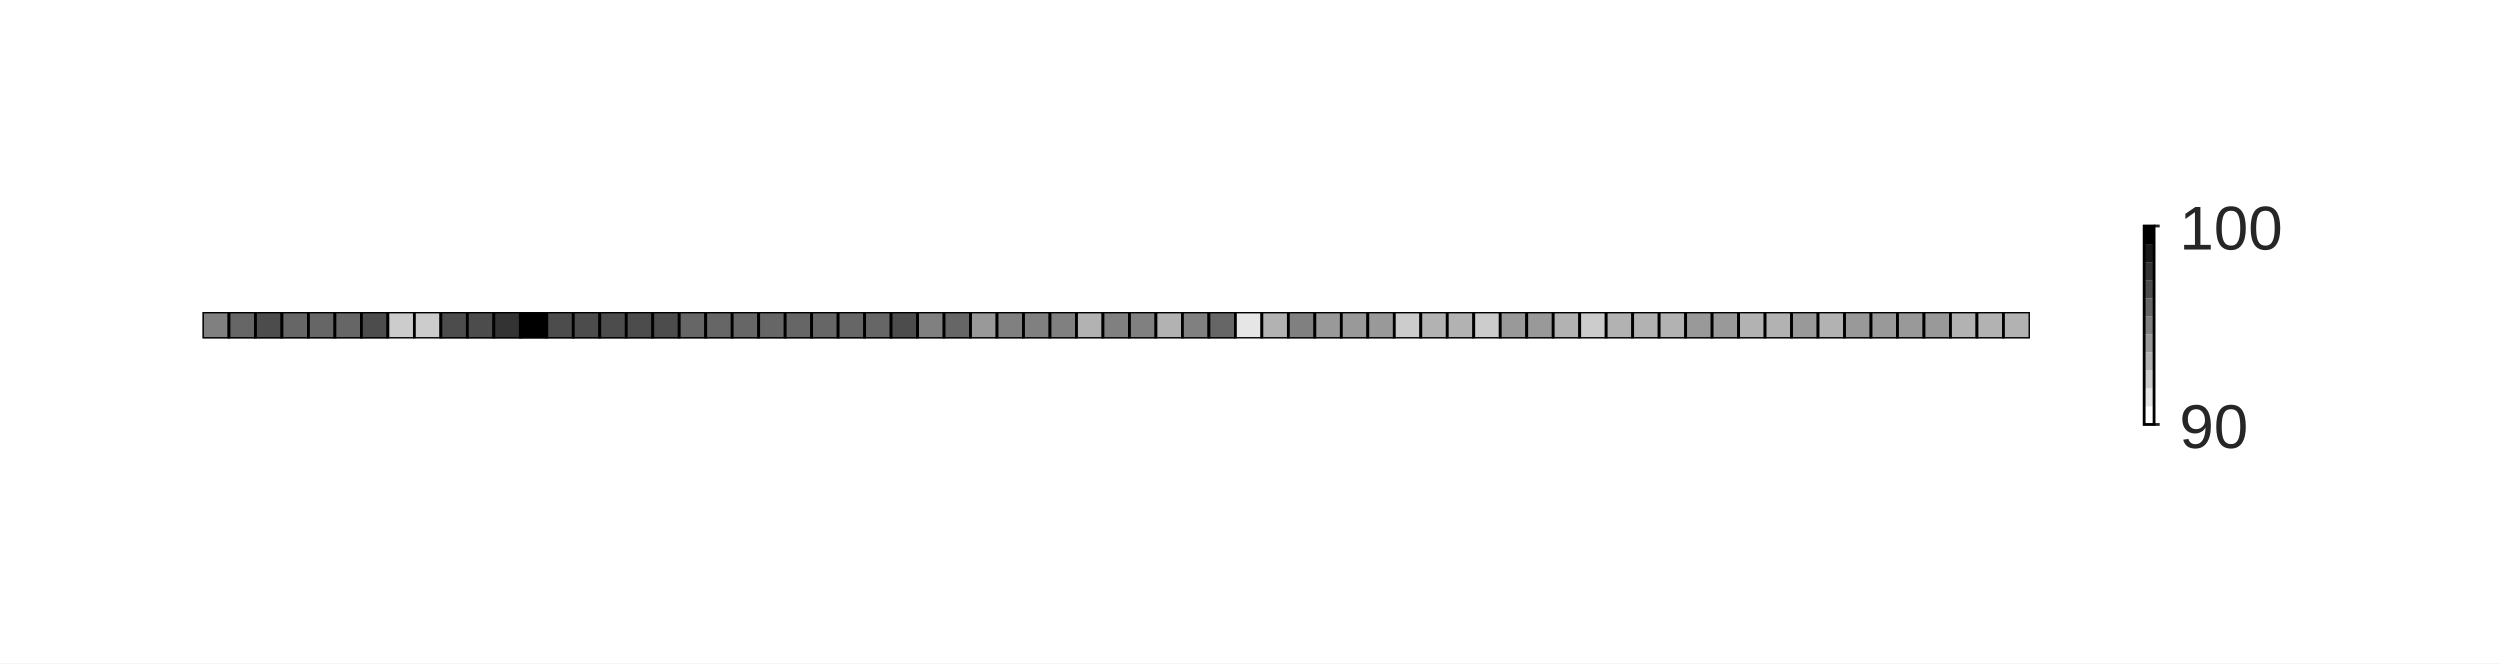
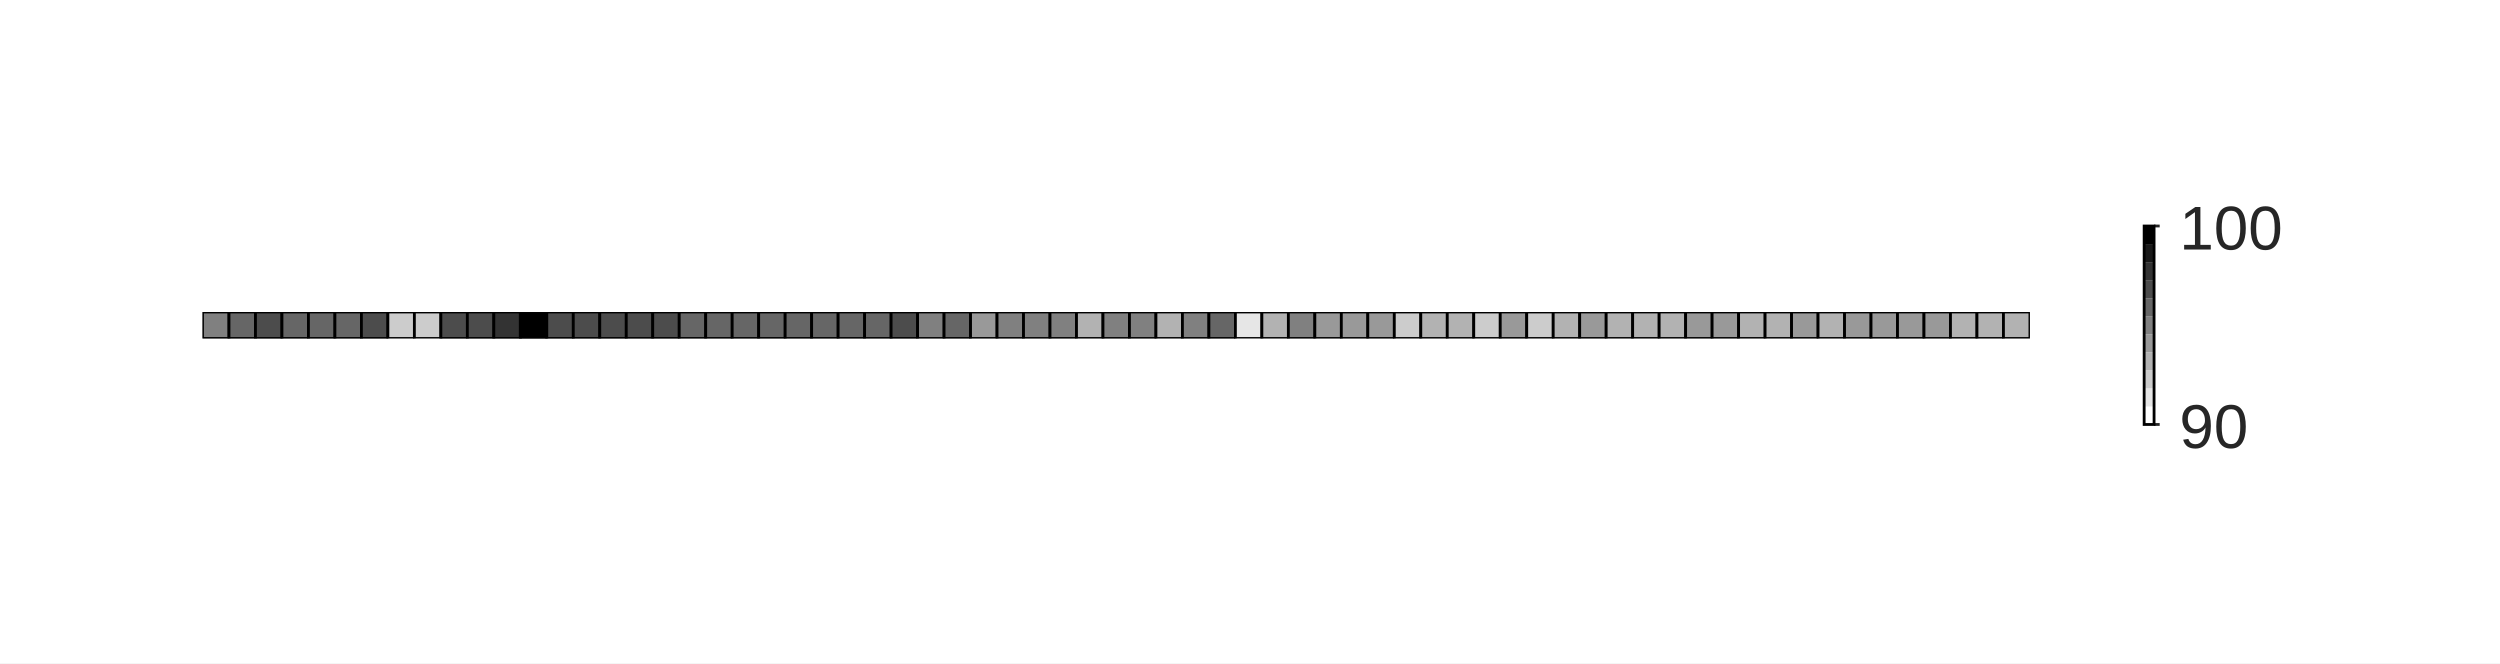
<svg xmlns="http://www.w3.org/2000/svg" xmlns:xlink="http://www.w3.org/1999/xlink" width="444.428pt" height="117.926pt" viewBox="0 0 444.428 117.926" version="1.1">
  <defs>
    <style type="text/css">*{stroke-linejoin: round; stroke-linecap: butt}</style>
  </defs>
  <g id="figure_1">
    <g id="patch_1">
      <path d="M 0 117.926  L 444.428 117.926  L 444.428 0  L 0 0  z " style="fill: #ffffff" />
    </g>
    <g id="axes_1">
      <g id="patch_2">
        <path d="M 36 60.173  L 360.864 60.173  L 360.864 55.465  L 36 55.465  z " style="fill: #ffffff" />
      </g>
      <g id="matplotlib.axis_1" />
      <g id="matplotlib.axis_2" />
      <g id="QuadMesh_1">
-         <path d="M 36 55.465  L 40.708 55.465  L 40.708 60.173  L 36 60.173  L 36 55.465  " clip-path="url(#p7a70f664c2)" style="fill: #808080; stroke: #000000; stroke-width: 0.5" />
-         <path d="M 40.708 55.465  L 45.416 55.465  L 45.416 60.173  L 40.708 60.173  L 40.708 55.465  " clip-path="url(#p7a70f664c2)" style="fill: #666666; stroke: #000000; stroke-width: 0.5" />
-         <path d="M 45.416 55.465  L 50.125 55.465  L 50.125 60.173  L 45.416 60.173  L 45.416 55.465  " clip-path="url(#p7a70f664c2)" style="fill: #4c4c4c; stroke: #000000; stroke-width: 0.5" />
-         <path d="M 50.125 55.465  L 54.833 55.465  L 54.833 60.173  L 50.125 60.173  L 50.125 55.465  " clip-path="url(#p7a70f664c2)" style="fill: #666666; stroke: #000000; stroke-width: 0.5" />
-         <path d="M 54.833 55.465  L 59.541 55.465  L 59.541 60.173  L 54.833 60.173  L 54.833 55.465  " clip-path="url(#p7a70f664c2)" style="fill: #666666; stroke: #000000; stroke-width: 0.5" />
-         <path d="M 59.541 55.465  L 64.249 55.465  L 64.249 60.173  L 59.541 60.173  L 59.541 55.465  " clip-path="url(#p7a70f664c2)" style="fill: #666666; stroke: #000000; stroke-width: 0.5" />
-         <path d="M 64.249 55.465  L 68.957 55.465  L 68.957 60.173  L 64.249 60.173  L 64.249 55.465  " clip-path="url(#p7a70f664c2)" style="fill: #4c4c4c; stroke: #000000; stroke-width: 0.5" />
-         <path d="M 68.957 55.465  L 73.665 55.465  L 73.665 60.173  L 68.957 60.173  L 68.957 55.465  " clip-path="url(#p7a70f664c2)" style="fill: #cccccc; stroke: #000000; stroke-width: 0.5" />
-         <path d="M 73.665 55.465  L 78.374 55.465  L 78.374 60.173  L 73.665 60.173  L 73.665 55.465  " clip-path="url(#p7a70f664c2)" style="fill: #cccccc; stroke: #000000; stroke-width: 0.5" />
-         <path d="M 78.374 55.465  L 83.082 55.465  L 83.082 60.173  L 78.374 60.173  L 78.374 55.465  " clip-path="url(#p7a70f664c2)" style="fill: #4c4c4c; stroke: #000000; stroke-width: 0.5" />
-         <path d="M 83.082 55.465  L 87.79 55.465  L 87.79 60.173  L 83.082 60.173  L 83.082 55.465  " clip-path="url(#p7a70f664c2)" style="fill: #4c4c4c; stroke: #000000; stroke-width: 0.5" />
-         <path d="M 87.79 55.465  L 92.498 55.465  L 92.498 60.173  L 87.79 60.173  L 87.79 55.465  " clip-path="url(#p7a70f664c2)" style="fill: #333333; stroke: #000000; stroke-width: 0.5" />
-         <path d="M 92.498 55.465  L 97.206 55.465  L 97.206 60.173  L 92.498 60.173  L 92.498 55.465  " clip-path="url(#p7a70f664c2)" style="stroke: #000000; stroke-width: 0.5" />
-         <path d="M 97.206 55.465  L 101.914 55.465  L 101.914 60.173  L 97.206 60.173  L 97.206 55.465  " clip-path="url(#p7a70f664c2)" style="fill: #4c4c4c; stroke: #000000; stroke-width: 0.5" />
-         <path d="M 101.914 55.465  L 106.623 55.465  L 106.623 60.173  L 101.914 60.173  L 101.914 55.465  " clip-path="url(#p7a70f664c2)" style="fill: #4c4c4c; stroke: #000000; stroke-width: 0.5" />
-         <path d="M 106.623 55.465  L 111.331 55.465  L 111.331 60.173  L 106.623 60.173  L 106.623 55.465  " clip-path="url(#p7a70f664c2)" style="fill: #4c4c4c; stroke: #000000; stroke-width: 0.5" />
-         <path d="M 111.331 55.465  L 116.039 55.465  L 116.039 60.173  L 111.331 60.173  L 111.331 55.465  " clip-path="url(#p7a70f664c2)" style="fill: #4c4c4c; stroke: #000000; stroke-width: 0.5" />
-         <path d="M 116.039 55.465  L 120.747 55.465  L 120.747 60.173  L 116.039 60.173  L 116.039 55.465  " clip-path="url(#p7a70f664c2)" style="fill: #4c4c4c; stroke: #000000; stroke-width: 0.5" />
-         <path d="M 120.747 55.465  L 125.455 55.465  L 125.455 60.173  L 120.747 60.173  L 120.747 55.465  " clip-path="url(#p7a70f664c2)" style="fill: #666666; stroke: #000000; stroke-width: 0.5" />
-         <path d="M 125.455 55.465  L 130.163 55.465  L 130.163 60.173  L 125.455 60.173  L 125.455 55.465  " clip-path="url(#p7a70f664c2)" style="fill: #666666; stroke: #000000; stroke-width: 0.5" />
-         <path d="M 130.163 55.465  L 134.872 55.465  L 134.872 60.173  L 130.163 60.173  L 130.163 55.465  " clip-path="url(#p7a70f664c2)" style="fill: #666666; stroke: #000000; stroke-width: 0.5" />
-         <path d="M 134.872 55.465  L 139.58 55.465  L 139.58 60.173  L 134.872 60.173  L 134.872 55.465  " clip-path="url(#p7a70f664c2)" style="fill: #666666; stroke: #000000; stroke-width: 0.5" />
-         <path d="M 139.58 55.465  L 144.288 55.465  L 144.288 60.173  L 139.58 60.173  L 139.58 55.465  " clip-path="url(#p7a70f664c2)" style="fill: #666666; stroke: #000000; stroke-width: 0.5" />
-         <path d="M 144.288 55.465  L 148.996 55.465  L 148.996 60.173  L 144.288 60.173  L 144.288 55.465  " clip-path="url(#p7a70f664c2)" style="fill: #666666; stroke: #000000; stroke-width: 0.5" />
-         <path d="M 148.996 55.465  L 153.704 55.465  L 153.704 60.173  L 148.996 60.173  L 148.996 55.465  " clip-path="url(#p7a70f664c2)" style="fill: #666666; stroke: #000000; stroke-width: 0.5" />
-         <path d="M 153.704 55.465  L 158.413 55.465  L 158.413 60.173  L 153.704 60.173  L 153.704 55.465  " clip-path="url(#p7a70f664c2)" style="fill: #666666; stroke: #000000; stroke-width: 0.5" />
-         <path d="M 158.413 55.465  L 163.121 55.465  L 163.121 60.173  L 158.413 60.173  L 158.413 55.465  " clip-path="url(#p7a70f664c2)" style="fill: #4c4c4c; stroke: #000000; stroke-width: 0.5" />
-         <path d="M 163.121 55.465  L 167.829 55.465  L 167.829 60.173  L 163.121 60.173  L 163.121 55.465  " clip-path="url(#p7a70f664c2)" style="fill: #808080; stroke: #000000; stroke-width: 0.5" />
-         <path d="M 167.829 55.465  L 172.537 55.465  L 172.537 60.173  L 167.829 60.173  L 167.829 55.465  " clip-path="url(#p7a70f664c2)" style="fill: #666666; stroke: #000000; stroke-width: 0.5" />
-         <path d="M 172.537 55.465  L 177.245 55.465  L 177.245 60.173  L 172.537 60.173  L 172.537 55.465  " clip-path="url(#p7a70f664c2)" style="fill: #999999; stroke: #000000; stroke-width: 0.5" />
-         <path d="M 177.245 55.465  L 181.953 55.465  L 181.953 60.173  L 177.245 60.173  L 177.245 55.465  " clip-path="url(#p7a70f664c2)" style="fill: #808080; stroke: #000000; stroke-width: 0.5" />
-         <path d="M 181.953 55.465  L 186.662 55.465  L 186.662 60.173  L 181.953 60.173  L 181.953 55.465  " clip-path="url(#p7a70f664c2)" style="fill: #808080; stroke: #000000; stroke-width: 0.5" />
-         <path d="M 186.662 55.465  L 191.37 55.465  L 191.37 60.173  L 186.662 60.173  L 186.662 55.465  " clip-path="url(#p7a70f664c2)" style="fill: #808080; stroke: #000000; stroke-width: 0.5" />
-         <path d="M 191.37 55.465  L 196.078 55.465  L 196.078 60.173  L 191.37 60.173  L 191.37 55.465  " clip-path="url(#p7a70f664c2)" style="fill: #b2b2b2; stroke: #000000; stroke-width: 0.5" />
-         <path d="M 196.078 55.465  L 200.786 55.465  L 200.786 60.173  L 196.078 60.173  L 196.078 55.465  " clip-path="url(#p7a70f664c2)" style="fill: #808080; stroke: #000000; stroke-width: 0.5" />
-         <path d="M 200.786 55.465  L 205.494 55.465  L 205.494 60.173  L 200.786 60.173  L 200.786 55.465  " clip-path="url(#p7a70f664c2)" style="fill: #808080; stroke: #000000; stroke-width: 0.5" />
-         <path d="M 205.494 55.465  L 210.202 55.465  L 210.202 60.173  L 205.494 60.173  L 205.494 55.465  " clip-path="url(#p7a70f664c2)" style="fill: #b2b2b2; stroke: #000000; stroke-width: 0.5" />
-         <path d="M 210.202 55.465  L 214.911 55.465  L 214.911 60.173  L 210.202 60.173  L 210.202 55.465  " clip-path="url(#p7a70f664c2)" style="fill: #808080; stroke: #000000; stroke-width: 0.5" />
-         <path d="M 214.911 55.465  L 219.619 55.465  L 219.619 60.173  L 214.911 60.173  L 214.911 55.465  " clip-path="url(#p7a70f664c2)" style="fill: #666666; stroke: #000000; stroke-width: 0.5" />
-         <path d="M 219.619 55.465  L 224.327 55.465  L 224.327 60.173  L 219.619 60.173  L 219.619 55.465  " clip-path="url(#p7a70f664c2)" style="fill: #e6e6e6; stroke: #000000; stroke-width: 0.5" />
-         <path d="M 224.327 55.465  L 229.035 55.465  L 229.035 60.173  L 224.327 60.173  L 224.327 55.465  " clip-path="url(#p7a70f664c2)" style="fill: #b2b2b2; stroke: #000000; stroke-width: 0.5" />
-         <path d="M 229.035 55.465  L 233.743 55.465  L 233.743 60.173  L 229.035 60.173  L 229.035 55.465  " clip-path="url(#p7a70f664c2)" style="fill: #808080; stroke: #000000; stroke-width: 0.5" />
-         <path d="M 233.743 55.465  L 238.451 55.465  L 238.451 60.173  L 233.743 60.173  L 233.743 55.465  " clip-path="url(#p7a70f664c2)" style="fill: #999999; stroke: #000000; stroke-width: 0.5" />
-         <path d="M 238.451 55.465  L 243.16 55.465  L 243.16 60.173  L 238.451 60.173  L 238.451 55.465  " clip-path="url(#p7a70f664c2)" style="fill: #999999; stroke: #000000; stroke-width: 0.5" />
-         <path d="M 243.16 55.465  L 247.868 55.465  L 247.868 60.173  L 243.16 60.173  L 243.16 55.465  " clip-path="url(#p7a70f664c2)" style="fill: #999999; stroke: #000000; stroke-width: 0.5" />
-         <path d="M 247.868 55.465  L 252.576 55.465  L 252.576 60.173  L 247.868 60.173  L 247.868 55.465  " clip-path="url(#p7a70f664c2)" style="fill: #cccccc; stroke: #000000; stroke-width: 0.5" />
-         <path d="M 252.576 55.465  L 257.284 55.465  L 257.284 60.173  L 252.576 60.173  L 252.576 55.465  " clip-path="url(#p7a70f664c2)" style="fill: #b2b2b2; stroke: #000000; stroke-width: 0.5" />
-         <path d="M 257.284 55.465  L 261.992 55.465  L 261.992 60.173  L 257.284 60.173  L 257.284 55.465  " clip-path="url(#p7a70f664c2)" style="fill: #b2b2b2; stroke: #000000; stroke-width: 0.5" />
-         <path d="M 261.992 55.465  L 266.701 55.465  L 266.701 60.173  L 261.992 60.173  L 261.992 55.465  " clip-path="url(#p7a70f664c2)" style="fill: #cccccc; stroke: #000000; stroke-width: 0.5" />
-         <path d="M 266.701 55.465  L 271.409 55.465  L 271.409 60.173  L 266.701 60.173  L 266.701 55.465  " clip-path="url(#p7a70f664c2)" style="fill: #999999; stroke: #000000; stroke-width: 0.5" />
-         <path d="M 271.409 55.465  L 276.117 55.465  L 276.117 60.173  L 271.409 60.173  L 271.409 55.465  " clip-path="url(#p7a70f664c2)" style="fill: #999999; stroke: #000000; stroke-width: 0.5" />
-         <path d="M 276.117 55.465  L 280.825 55.465  L 280.825 60.173  L 276.117 60.173  L 276.117 55.465  " clip-path="url(#p7a70f664c2)" style="fill: #b2b2b2; stroke: #000000; stroke-width: 0.5" />
-         <path d="M 280.825 55.465  L 285.533 55.465  L 285.533 60.173  L 280.825 60.173  L 280.825 55.465  " clip-path="url(#p7a70f664c2)" style="fill: #cccccc; stroke: #000000; stroke-width: 0.5" />
-         <path d="M 285.533 55.465  L 290.241 55.465  L 290.241 60.173  L 285.533 60.173  L 285.533 55.465  " clip-path="url(#p7a70f664c2)" style="fill: #b2b2b2; stroke: #000000; stroke-width: 0.5" />
-         <path d="M 290.241 55.465  L 294.95 55.465  L 294.95 60.173  L 290.241 60.173  L 290.241 55.465  " clip-path="url(#p7a70f664c2)" style="fill: #b2b2b2; stroke: #000000; stroke-width: 0.5" />
-         <path d="M 294.95 55.465  L 299.658 55.465  L 299.658 60.173  L 294.95 60.173  L 294.95 55.465  " clip-path="url(#p7a70f664c2)" style="fill: #b2b2b2; stroke: #000000; stroke-width: 0.5" />
-         <path d="M 299.658 55.465  L 304.366 55.465  L 304.366 60.173  L 299.658 60.173  L 299.658 55.465  " clip-path="url(#p7a70f664c2)" style="fill: #999999; stroke: #000000; stroke-width: 0.5" />
-         <path d="M 304.366 55.465  L 309.074 55.465  L 309.074 60.173  L 304.366 60.173  L 304.366 55.465  " clip-path="url(#p7a70f664c2)" style="fill: #999999; stroke: #000000; stroke-width: 0.5" />
-         <path d="M 309.074 55.465  L 313.782 55.465  L 313.782 60.173  L 309.074 60.173  L 309.074 55.465  " clip-path="url(#p7a70f664c2)" style="fill: #b2b2b2; stroke: #000000; stroke-width: 0.5" />
-         <path d="M 313.782 55.465  L 318.49 55.465  L 318.49 60.173  L 313.782 60.173  L 313.782 55.465  " clip-path="url(#p7a70f664c2)" style="fill: #b2b2b2; stroke: #000000; stroke-width: 0.5" />
-         <path d="M 318.49 55.465  L 323.199 55.465  L 323.199 60.173  L 318.49 60.173  L 318.49 55.465  " clip-path="url(#p7a70f664c2)" style="fill: #999999; stroke: #000000; stroke-width: 0.5" />
-         <path d="M 323.199 55.465  L 327.907 55.465  L 327.907 60.173  L 323.199 60.173  L 323.199 55.465  " clip-path="url(#p7a70f664c2)" style="fill: #b2b2b2; stroke: #000000; stroke-width: 0.5" />
-         <path d="M 327.907 55.465  L 332.615 55.465  L 332.615 60.173  L 327.907 60.173  L 327.907 55.465  " clip-path="url(#p7a70f664c2)" style="fill: #999999; stroke: #000000; stroke-width: 0.5" />
-         <path d="M 332.615 55.465  L 337.323 55.465  L 337.323 60.173  L 332.615 60.173  L 332.615 55.465  " clip-path="url(#p7a70f664c2)" style="fill: #999999; stroke: #000000; stroke-width: 0.5" />
-         <path d="M 337.323 55.465  L 342.031 55.465  L 342.031 60.173  L 337.323 60.173  L 337.323 55.465  " clip-path="url(#p7a70f664c2)" style="fill: #999999; stroke: #000000; stroke-width: 0.5" />
-         <path d="M 342.031 55.465  L 346.739 55.465  L 346.739 60.173  L 342.031 60.173  L 342.031 55.465  " clip-path="url(#p7a70f664c2)" style="fill: #999999; stroke: #000000; stroke-width: 0.5" />
-         <path d="M 346.739 55.465  L 351.448 55.465  L 351.448 60.173  L 346.739 60.173  L 346.739 55.465  " clip-path="url(#p7a70f664c2)" style="fill: #b2b2b2; stroke: #000000; stroke-width: 0.5" />
-         <path d="M 351.448 55.465  L 356.156 55.465  L 356.156 60.173  L 351.448 60.173  L 351.448 55.465  " clip-path="url(#p7a70f664c2)" style="fill: #b2b2b2; stroke: #000000; stroke-width: 0.5" />
-         <path d="M 356.156 55.465  L 360.864 55.465  L 360.864 60.173  L 356.156 60.173  L 356.156 55.465  " clip-path="url(#p7a70f664c2)" style="fill: #b2b2b2; stroke: #000000; stroke-width: 0.5" />
+         <path d="M 36 55.465  L 40.708 55.465  L 40.708 60.173  L 36 60.173  L 36 55.465  " clip-path="url(#p9462a652bb)" style="fill: #808080; stroke: #000000; stroke-width: 0.5" />
+         <path d="M 40.708 55.465  L 45.416 55.465  L 45.416 60.173  L 40.708 60.173  L 40.708 55.465  " clip-path="url(#p9462a652bb)" style="fill: #666666; stroke: #000000; stroke-width: 0.5" />
+         <path d="M 45.416 55.465  L 50.125 55.465  L 50.125 60.173  L 45.416 60.173  L 45.416 55.465  " clip-path="url(#p9462a652bb)" style="fill: #4c4c4c; stroke: #000000; stroke-width: 0.5" />
+         <path d="M 50.125 55.465  L 54.833 55.465  L 54.833 60.173  L 50.125 60.173  L 50.125 55.465  " clip-path="url(#p9462a652bb)" style="fill: #666666; stroke: #000000; stroke-width: 0.5" />
+         <path d="M 54.833 55.465  L 59.541 55.465  L 59.541 60.173  L 54.833 60.173  L 54.833 55.465  " clip-path="url(#p9462a652bb)" style="fill: #666666; stroke: #000000; stroke-width: 0.5" />
+         <path d="M 59.541 55.465  L 64.249 55.465  L 64.249 60.173  L 59.541 60.173  L 59.541 55.465  " clip-path="url(#p9462a652bb)" style="fill: #666666; stroke: #000000; stroke-width: 0.5" />
+         <path d="M 64.249 55.465  L 68.957 55.465  L 68.957 60.173  L 64.249 60.173  L 64.249 55.465  " clip-path="url(#p9462a652bb)" style="fill: #4c4c4c; stroke: #000000; stroke-width: 0.5" />
+         <path d="M 68.957 55.465  L 73.665 55.465  L 73.665 60.173  L 68.957 60.173  L 68.957 55.465  " clip-path="url(#p9462a652bb)" style="fill: #cccccc; stroke: #000000; stroke-width: 0.5" />
+         <path d="M 73.665 55.465  L 78.374 55.465  L 78.374 60.173  L 73.665 60.173  L 73.665 55.465  " clip-path="url(#p9462a652bb)" style="fill: #cccccc; stroke: #000000; stroke-width: 0.5" />
+         <path d="M 78.374 55.465  L 83.082 55.465  L 83.082 60.173  L 78.374 60.173  L 78.374 55.465  " clip-path="url(#p9462a652bb)" style="fill: #4c4c4c; stroke: #000000; stroke-width: 0.5" />
+         <path d="M 83.082 55.465  L 87.79 55.465  L 87.79 60.173  L 83.082 60.173  L 83.082 55.465  " clip-path="url(#p9462a652bb)" style="fill: #4c4c4c; stroke: #000000; stroke-width: 0.5" />
+         <path d="M 87.79 55.465  L 92.498 55.465  L 92.498 60.173  L 87.79 60.173  L 87.79 55.465  " clip-path="url(#p9462a652bb)" style="fill: #333333; stroke: #000000; stroke-width: 0.5" />
+         <path d="M 92.498 55.465  L 97.206 55.465  L 97.206 60.173  L 92.498 60.173  L 92.498 55.465  " clip-path="url(#p9462a652bb)" style="stroke: #000000; stroke-width: 0.5" />
+         <path d="M 97.206 55.465  L 101.914 55.465  L 101.914 60.173  L 97.206 60.173  L 97.206 55.465  " clip-path="url(#p9462a652bb)" style="fill: #4c4c4c; stroke: #000000; stroke-width: 0.5" />
+         <path d="M 101.914 55.465  L 106.623 55.465  L 106.623 60.173  L 101.914 60.173  L 101.914 55.465  " clip-path="url(#p9462a652bb)" style="fill: #4c4c4c; stroke: #000000; stroke-width: 0.5" />
+         <path d="M 106.623 55.465  L 111.331 55.465  L 111.331 60.173  L 106.623 60.173  L 106.623 55.465  " clip-path="url(#p9462a652bb)" style="fill: #4c4c4c; stroke: #000000; stroke-width: 0.5" />
+         <path d="M 111.331 55.465  L 116.039 55.465  L 116.039 60.173  L 111.331 60.173  L 111.331 55.465  " clip-path="url(#p9462a652bb)" style="fill: #4c4c4c; stroke: #000000; stroke-width: 0.5" />
+         <path d="M 116.039 55.465  L 120.747 55.465  L 120.747 60.173  L 116.039 60.173  L 116.039 55.465  " clip-path="url(#p9462a652bb)" style="fill: #4c4c4c; stroke: #000000; stroke-width: 0.5" />
+         <path d="M 120.747 55.465  L 125.455 55.465  L 125.455 60.173  L 120.747 60.173  L 120.747 55.465  " clip-path="url(#p9462a652bb)" style="fill: #666666; stroke: #000000; stroke-width: 0.5" />
+         <path d="M 125.455 55.465  L 130.163 55.465  L 130.163 60.173  L 125.455 60.173  L 125.455 55.465  " clip-path="url(#p9462a652bb)" style="fill: #666666; stroke: #000000; stroke-width: 0.5" />
+         <path d="M 130.163 55.465  L 134.872 55.465  L 134.872 60.173  L 130.163 60.173  L 130.163 55.465  " clip-path="url(#p9462a652bb)" style="fill: #666666; stroke: #000000; stroke-width: 0.5" />
+         <path d="M 134.872 55.465  L 139.58 55.465  L 139.58 60.173  L 134.872 60.173  L 134.872 55.465  " clip-path="url(#p9462a652bb)" style="fill: #666666; stroke: #000000; stroke-width: 0.5" />
+         <path d="M 139.58 55.465  L 144.288 55.465  L 144.288 60.173  L 139.58 60.173  L 139.58 55.465  " clip-path="url(#p9462a652bb)" style="fill: #666666; stroke: #000000; stroke-width: 0.5" />
+         <path d="M 144.288 55.465  L 148.996 55.465  L 148.996 60.173  L 144.288 60.173  L 144.288 55.465  " clip-path="url(#p9462a652bb)" style="fill: #666666; stroke: #000000; stroke-width: 0.5" />
+         <path d="M 148.996 55.465  L 153.704 55.465  L 153.704 60.173  L 148.996 60.173  L 148.996 55.465  " clip-path="url(#p9462a652bb)" style="fill: #666666; stroke: #000000; stroke-width: 0.5" />
+         <path d="M 153.704 55.465  L 158.413 55.465  L 158.413 60.173  L 153.704 60.173  L 153.704 55.465  " clip-path="url(#p9462a652bb)" style="fill: #666666; stroke: #000000; stroke-width: 0.5" />
+         <path d="M 158.413 55.465  L 163.121 55.465  L 163.121 60.173  L 158.413 60.173  L 158.413 55.465  " clip-path="url(#p9462a652bb)" style="fill: #4c4c4c; stroke: #000000; stroke-width: 0.5" />
+         <path d="M 163.121 55.465  L 167.829 55.465  L 167.829 60.173  L 163.121 60.173  L 163.121 55.465  " clip-path="url(#p9462a652bb)" style="fill: #808080; stroke: #000000; stroke-width: 0.5" />
+         <path d="M 167.829 55.465  L 172.537 55.465  L 172.537 60.173  L 167.829 60.173  L 167.829 55.465  " clip-path="url(#p9462a652bb)" style="fill: #666666; stroke: #000000; stroke-width: 0.5" />
+         <path d="M 172.537 55.465  L 177.245 55.465  L 177.245 60.173  L 172.537 60.173  L 172.537 55.465  " clip-path="url(#p9462a652bb)" style="fill: #999999; stroke: #000000; stroke-width: 0.5" />
+         <path d="M 177.245 55.465  L 181.953 55.465  L 181.953 60.173  L 177.245 60.173  L 177.245 55.465  " clip-path="url(#p9462a652bb)" style="fill: #808080; stroke: #000000; stroke-width: 0.5" />
+         <path d="M 181.953 55.465  L 186.662 55.465  L 186.662 60.173  L 181.953 60.173  L 181.953 55.465  " clip-path="url(#p9462a652bb)" style="fill: #808080; stroke: #000000; stroke-width: 0.5" />
+         <path d="M 186.662 55.465  L 191.37 55.465  L 191.37 60.173  L 186.662 60.173  L 186.662 55.465  " clip-path="url(#p9462a652bb)" style="fill: #808080; stroke: #000000; stroke-width: 0.5" />
+         <path d="M 191.37 55.465  L 196.078 55.465  L 196.078 60.173  L 191.37 60.173  L 191.37 55.465  " clip-path="url(#p9462a652bb)" style="fill: #b2b2b2; stroke: #000000; stroke-width: 0.5" />
+         <path d="M 196.078 55.465  L 200.786 55.465  L 200.786 60.173  L 196.078 60.173  L 196.078 55.465  " clip-path="url(#p9462a652bb)" style="fill: #808080; stroke: #000000; stroke-width: 0.5" />
+         <path d="M 200.786 55.465  L 205.494 55.465  L 205.494 60.173  L 200.786 60.173  L 200.786 55.465  " clip-path="url(#p9462a652bb)" style="fill: #808080; stroke: #000000; stroke-width: 0.5" />
+         <path d="M 205.494 55.465  L 210.202 55.465  L 210.202 60.173  L 205.494 60.173  L 205.494 55.465  " clip-path="url(#p9462a652bb)" style="fill: #b2b2b2; stroke: #000000; stroke-width: 0.5" />
+         <path d="M 210.202 55.465  L 214.911 55.465  L 214.911 60.173  L 210.202 60.173  L 210.202 55.465  " clip-path="url(#p9462a652bb)" style="fill: #808080; stroke: #000000; stroke-width: 0.5" />
+         <path d="M 214.911 55.465  L 219.619 55.465  L 219.619 60.173  L 214.911 60.173  L 214.911 55.465  " clip-path="url(#p9462a652bb)" style="fill: #666666; stroke: #000000; stroke-width: 0.5" />
+         <path d="M 219.619 55.465  L 224.327 55.465  L 224.327 60.173  L 219.619 60.173  L 219.619 55.465  " clip-path="url(#p9462a652bb)" style="fill: #e6e6e6; stroke: #000000; stroke-width: 0.5" />
+         <path d="M 224.327 55.465  L 229.035 55.465  L 229.035 60.173  L 224.327 60.173  L 224.327 55.465  " clip-path="url(#p9462a652bb)" style="fill: #b2b2b2; stroke: #000000; stroke-width: 0.5" />
+         <path d="M 229.035 55.465  L 233.743 55.465  L 233.743 60.173  L 229.035 60.173  L 229.035 55.465  " clip-path="url(#p9462a652bb)" style="fill: #808080; stroke: #000000; stroke-width: 0.5" />
+         <path d="M 233.743 55.465  L 238.451 55.465  L 238.451 60.173  L 233.743 60.173  L 233.743 55.465  " clip-path="url(#p9462a652bb)" style="fill: #999999; stroke: #000000; stroke-width: 0.5" />
+         <path d="M 238.451 55.465  L 243.16 55.465  L 243.16 60.173  L 238.451 60.173  L 238.451 55.465  " clip-path="url(#p9462a652bb)" style="fill: #999999; stroke: #000000; stroke-width: 0.5" />
+         <path d="M 243.16 55.465  L 247.868 55.465  L 247.868 60.173  L 243.16 60.173  L 243.16 55.465  " clip-path="url(#p9462a652bb)" style="fill: #999999; stroke: #000000; stroke-width: 0.5" />
+         <path d="M 247.868 55.465  L 252.576 55.465  L 252.576 60.173  L 247.868 60.173  L 247.868 55.465  " clip-path="url(#p9462a652bb)" style="fill: #cccccc; stroke: #000000; stroke-width: 0.5" />
+         <path d="M 252.576 55.465  L 257.284 55.465  L 257.284 60.173  L 252.576 60.173  L 252.576 55.465  " clip-path="url(#p9462a652bb)" style="fill: #b2b2b2; stroke: #000000; stroke-width: 0.5" />
+         <path d="M 257.284 55.465  L 261.992 55.465  L 261.992 60.173  L 257.284 60.173  L 257.284 55.465  " clip-path="url(#p9462a652bb)" style="fill: #b2b2b2; stroke: #000000; stroke-width: 0.5" />
+         <path d="M 261.992 55.465  L 266.701 55.465  L 266.701 60.173  L 261.992 60.173  L 261.992 55.465  " clip-path="url(#p9462a652bb)" style="fill: #cccccc; stroke: #000000; stroke-width: 0.5" />
+         <path d="M 266.701 55.465  L 271.409 55.465  L 271.409 60.173  L 266.701 60.173  L 266.701 55.465  " clip-path="url(#p9462a652bb)" style="fill: #999999; stroke: #000000; stroke-width: 0.5" />
+         <path d="M 271.409 55.465  L 276.117 55.465  L 276.117 60.173  L 271.409 60.173  L 271.409 55.465  " clip-path="url(#p9462a652bb)" style="fill: #cccccc; stroke: #000000; stroke-width: 0.5" />
+         <path d="M 276.117 55.465  L 280.825 55.465  L 280.825 60.173  L 276.117 60.173  L 276.117 55.465  " clip-path="url(#p9462a652bb)" style="fill: #b2b2b2; stroke: #000000; stroke-width: 0.5" />
+         <path d="M 280.825 55.465  L 285.533 55.465  L 285.533 60.173  L 280.825 60.173  L 280.825 55.465  " clip-path="url(#p9462a652bb)" style="fill: #999999; stroke: #000000; stroke-width: 0.5" />
+         <path d="M 285.533 55.465  L 290.241 55.465  L 290.241 60.173  L 285.533 60.173  L 285.533 55.465  " clip-path="url(#p9462a652bb)" style="fill: #b2b2b2; stroke: #000000; stroke-width: 0.5" />
+         <path d="M 290.241 55.465  L 294.95 55.465  L 294.95 60.173  L 290.241 60.173  L 290.241 55.465  " clip-path="url(#p9462a652bb)" style="fill: #b2b2b2; stroke: #000000; stroke-width: 0.5" />
+         <path d="M 294.95 55.465  L 299.658 55.465  L 299.658 60.173  L 294.95 60.173  L 294.95 55.465  " clip-path="url(#p9462a652bb)" style="fill: #b2b2b2; stroke: #000000; stroke-width: 0.5" />
+         <path d="M 299.658 55.465  L 304.366 55.465  L 304.366 60.173  L 299.658 60.173  L 299.658 55.465  " clip-path="url(#p9462a652bb)" style="fill: #999999; stroke: #000000; stroke-width: 0.5" />
+         <path d="M 304.366 55.465  L 309.074 55.465  L 309.074 60.173  L 304.366 60.173  L 304.366 55.465  " clip-path="url(#p9462a652bb)" style="fill: #999999; stroke: #000000; stroke-width: 0.5" />
+         <path d="M 309.074 55.465  L 313.782 55.465  L 313.782 60.173  L 309.074 60.173  L 309.074 55.465  " clip-path="url(#p9462a652bb)" style="fill: #b2b2b2; stroke: #000000; stroke-width: 0.5" />
+         <path d="M 313.782 55.465  L 318.49 55.465  L 318.49 60.173  L 313.782 60.173  L 313.782 55.465  " clip-path="url(#p9462a652bb)" style="fill: #b2b2b2; stroke: #000000; stroke-width: 0.5" />
+         <path d="M 318.49 55.465  L 323.199 55.465  L 323.199 60.173  L 318.49 60.173  L 318.49 55.465  " clip-path="url(#p9462a652bb)" style="fill: #999999; stroke: #000000; stroke-width: 0.5" />
+         <path d="M 323.199 55.465  L 327.907 55.465  L 327.907 60.173  L 323.199 60.173  L 323.199 55.465  " clip-path="url(#p9462a652bb)" style="fill: #b2b2b2; stroke: #000000; stroke-width: 0.5" />
+         <path d="M 327.907 55.465  L 332.615 55.465  L 332.615 60.173  L 327.907 60.173  L 327.907 55.465  " clip-path="url(#p9462a652bb)" style="fill: #999999; stroke: #000000; stroke-width: 0.5" />
+         <path d="M 332.615 55.465  L 337.323 55.465  L 337.323 60.173  L 332.615 60.173  L 332.615 55.465  " clip-path="url(#p9462a652bb)" style="fill: #999999; stroke: #000000; stroke-width: 0.5" />
+         <path d="M 337.323 55.465  L 342.031 55.465  L 342.031 60.173  L 337.323 60.173  L 337.323 55.465  " clip-path="url(#p9462a652bb)" style="fill: #999999; stroke: #000000; stroke-width: 0.5" />
+         <path d="M 342.031 55.465  L 346.739 55.465  L 346.739 60.173  L 342.031 60.173  L 342.031 55.465  " clip-path="url(#p9462a652bb)" style="fill: #999999; stroke: #000000; stroke-width: 0.5" />
+         <path d="M 346.739 55.465  L 351.448 55.465  L 351.448 60.173  L 346.739 60.173  L 346.739 55.465  " clip-path="url(#p9462a652bb)" style="fill: #b2b2b2; stroke: #000000; stroke-width: 0.5" />
+         <path d="M 351.448 55.465  L 356.156 55.465  L 356.156 60.173  L 351.448 60.173  L 351.448 55.465  " clip-path="url(#p9462a652bb)" style="fill: #b2b2b2; stroke: #000000; stroke-width: 0.5" />
+         <path d="M 356.156 55.465  L 360.864 55.465  L 360.864 60.173  L 356.156 60.173  L 356.156 55.465  " clip-path="url(#p9462a652bb)" style="fill: #b2b2b2; stroke: #000000; stroke-width: 0.5" />
      </g>
    </g>
    <g id="axes_2">
      <g id="patch_3">
        <path d="M 381.168 75.459  L 382.932 75.459  L 382.932 40.179  L 381.168 40.179  z " style="fill: #ffffff" />
      </g>
      <g id="matplotlib.axis_3" />
      <g id="matplotlib.axis_4">
        <g id="ytick_1">
          <g id="line2d_1">
            <defs>
-               <path id="mf3bbdc0c27" d="M 0 0  L 1 0  " style="stroke: #262626; stroke-width: 0.5" />
+               <path id="m3eb2b8c9cf" d="M 0 0  L 1 0  " style="stroke: #262626; stroke-width: 0.5" />
            </defs>
            <g>
-               <use xlink:href="#mf3bbdc0c27" x="382.932" y="40.179" style="fill: #262626; stroke: #262626; stroke-width: 0.5" />
+               <use xlink:href="#m3eb2b8c9cf" x="382.932" y="40.179" style="fill: #262626; stroke: #262626; stroke-width: 0.5" />
            </g>
          </g>
          <g id="text_1">
            <text style="fill: #262626; font: 11px 'Arial', 'DejaVu Sans', 'Liberation Sans', 'Bitstream Vera Sans', sans-serif; text-anchor: start" x="387.432" y="44.358" transform="rotate(-0 387.432 44.35828)">100</text>
          </g>
        </g>
        <g id="ytick_2">
          <g id="line2d_2">
            <g>
-               <use xlink:href="#mf3bbdc0c27" x="382.932" y="75.459" style="fill: #262626; stroke: #262626; stroke-width: 0.5" />
+               <use xlink:href="#m3eb2b8c9cf" x="382.932" y="75.459" style="fill: #262626; stroke: #262626; stroke-width: 0.5" />
            </g>
          </g>
          <g id="text_2">
            <text style="fill: #262626; font: 11px 'Arial', 'DejaVu Sans', 'Liberation Sans', 'Bitstream Vera Sans', sans-serif; text-anchor: start" x="387.432" y="79.638" transform="rotate(-0 387.432 79.63828)">90</text>
          </g>
        </g>
      </g>
      <g id="QuadMesh_2">
-         <path d="M 381.168 75.459  L 382.932 75.459  L 382.932 72.252  L 381.168 72.252  L 381.168 75.459  " clip-path="url(#p7e2133f308)" style="fill: #ffffff" />
-         <path d="M 381.168 72.252  L 382.932 72.252  L 382.932 69.045  L 381.168 69.045  L 381.168 72.252  " clip-path="url(#p7e2133f308)" style="fill: #e6e6e6" />
-         <path d="M 381.168 69.045  L 382.932 69.045  L 382.932 65.837  L 381.168 65.837  L 381.168 69.045  " clip-path="url(#p7e2133f308)" style="fill: #cccccc" />
-         <path d="M 381.168 65.837  L 382.932 65.837  L 382.932 62.63  L 381.168 62.63  L 381.168 65.837  " clip-path="url(#p7e2133f308)" style="fill: #b2b2b2" />
-         <path d="M 381.168 62.63  L 382.932 62.63  L 382.932 59.423  L 381.168 59.423  L 381.168 62.63  " clip-path="url(#p7e2133f308)" style="fill: #999999" />
-         <path d="M 381.168 59.423  L 382.932 59.423  L 382.932 56.216  L 381.168 56.216  L 381.168 59.423  " clip-path="url(#p7e2133f308)" style="fill: #808080" />
-         <path d="M 381.168 56.216  L 382.932 56.216  L 382.932 53.008  L 381.168 53.008  L 381.168 56.216  " clip-path="url(#p7e2133f308)" style="fill: #666666" />
-         <path d="M 381.168 53.008  L 382.932 53.008  L 382.932 49.801  L 381.168 49.801  L 381.168 53.008  " clip-path="url(#p7e2133f308)" style="fill: #4c4c4c" />
-         <path d="M 381.168 49.801  L 382.932 49.801  L 382.932 46.594  L 381.168 46.594  L 381.168 49.801  " clip-path="url(#p7e2133f308)" style="fill: #333333" />
-         <path d="M 381.168 46.594  L 382.932 46.594  L 382.932 43.386  L 381.168 43.386  L 381.168 46.594  " clip-path="url(#p7e2133f308)" style="fill: #191919" />
-         <path d="M 381.168 43.386  L 382.932 43.386  L 382.932 40.179  L 381.168 40.179  L 381.168 43.386  " clip-path="url(#p7e2133f308)" />
+         <path d="M 381.168 75.459  L 382.932 75.459  L 382.932 72.252  L 381.168 72.252  L 381.168 75.459  " clip-path="url(#p96ab753724)" style="fill: #ffffff" />
+         <path d="M 381.168 72.252  L 382.932 72.252  L 382.932 69.045  L 381.168 69.045  L 381.168 72.252  " clip-path="url(#p96ab753724)" style="fill: #e6e6e6" />
+         <path d="M 381.168 69.045  L 382.932 69.045  L 382.932 65.837  L 381.168 65.837  L 381.168 69.045  " clip-path="url(#p96ab753724)" style="fill: #cccccc" />
+         <path d="M 381.168 65.837  L 382.932 65.837  L 382.932 62.63  L 381.168 62.63  L 381.168 65.837  " clip-path="url(#p96ab753724)" style="fill: #b2b2b2" />
+         <path d="M 381.168 62.63  L 382.932 62.63  L 382.932 59.423  L 381.168 59.423  L 381.168 62.63  " clip-path="url(#p96ab753724)" style="fill: #999999" />
+         <path d="M 381.168 59.423  L 382.932 59.423  L 382.932 56.216  L 381.168 56.216  L 381.168 59.423  " clip-path="url(#p96ab753724)" style="fill: #808080" />
+         <path d="M 381.168 56.216  L 382.932 56.216  L 382.932 53.008  L 381.168 53.008  L 381.168 56.216  " clip-path="url(#p96ab753724)" style="fill: #666666" />
+         <path d="M 381.168 53.008  L 382.932 53.008  L 382.932 49.801  L 381.168 49.801  L 381.168 53.008  " clip-path="url(#p96ab753724)" style="fill: #4c4c4c" />
+         <path d="M 381.168 49.801  L 382.932 49.801  L 382.932 46.594  L 381.168 46.594  L 381.168 49.801  " clip-path="url(#p96ab753724)" style="fill: #333333" />
+         <path d="M 381.168 46.594  L 382.932 46.594  L 382.932 43.386  L 381.168 43.386  L 381.168 46.594  " clip-path="url(#p96ab753724)" style="fill: #191919" />
+         <path d="M 381.168 43.386  L 382.932 43.386  L 382.932 40.179  L 381.168 40.179  L 381.168 43.386  " clip-path="url(#p96ab753724)" />
      </g>
      <g id="LineCollection_1" />
      <g id="patch_4">
        <path d="M 381.168 75.459  L 382.05 75.459  L 382.932 75.459  L 382.932 40.179  L 382.05 40.179  L 381.168 40.179  L 381.168 75.459  z " style="fill: none; stroke: #000000; stroke-width: 0.5; stroke-linejoin: miter; stroke-linecap: square" />
      </g>
    </g>
  </g>
  <defs>
-     <clipPath id="p7a70f664c2">
+     <clipPath id="p9462a652bb">
      <rect x="36" y="55.465" width="324.864" height="4.708" />
    </clipPath>
-     <clipPath id="p7e2133f308">
+     <clipPath id="p96ab753724">
      <rect x="381.168" y="40.179" width="1.764" height="35.28" />
    </clipPath>
  </defs>
</svg>
